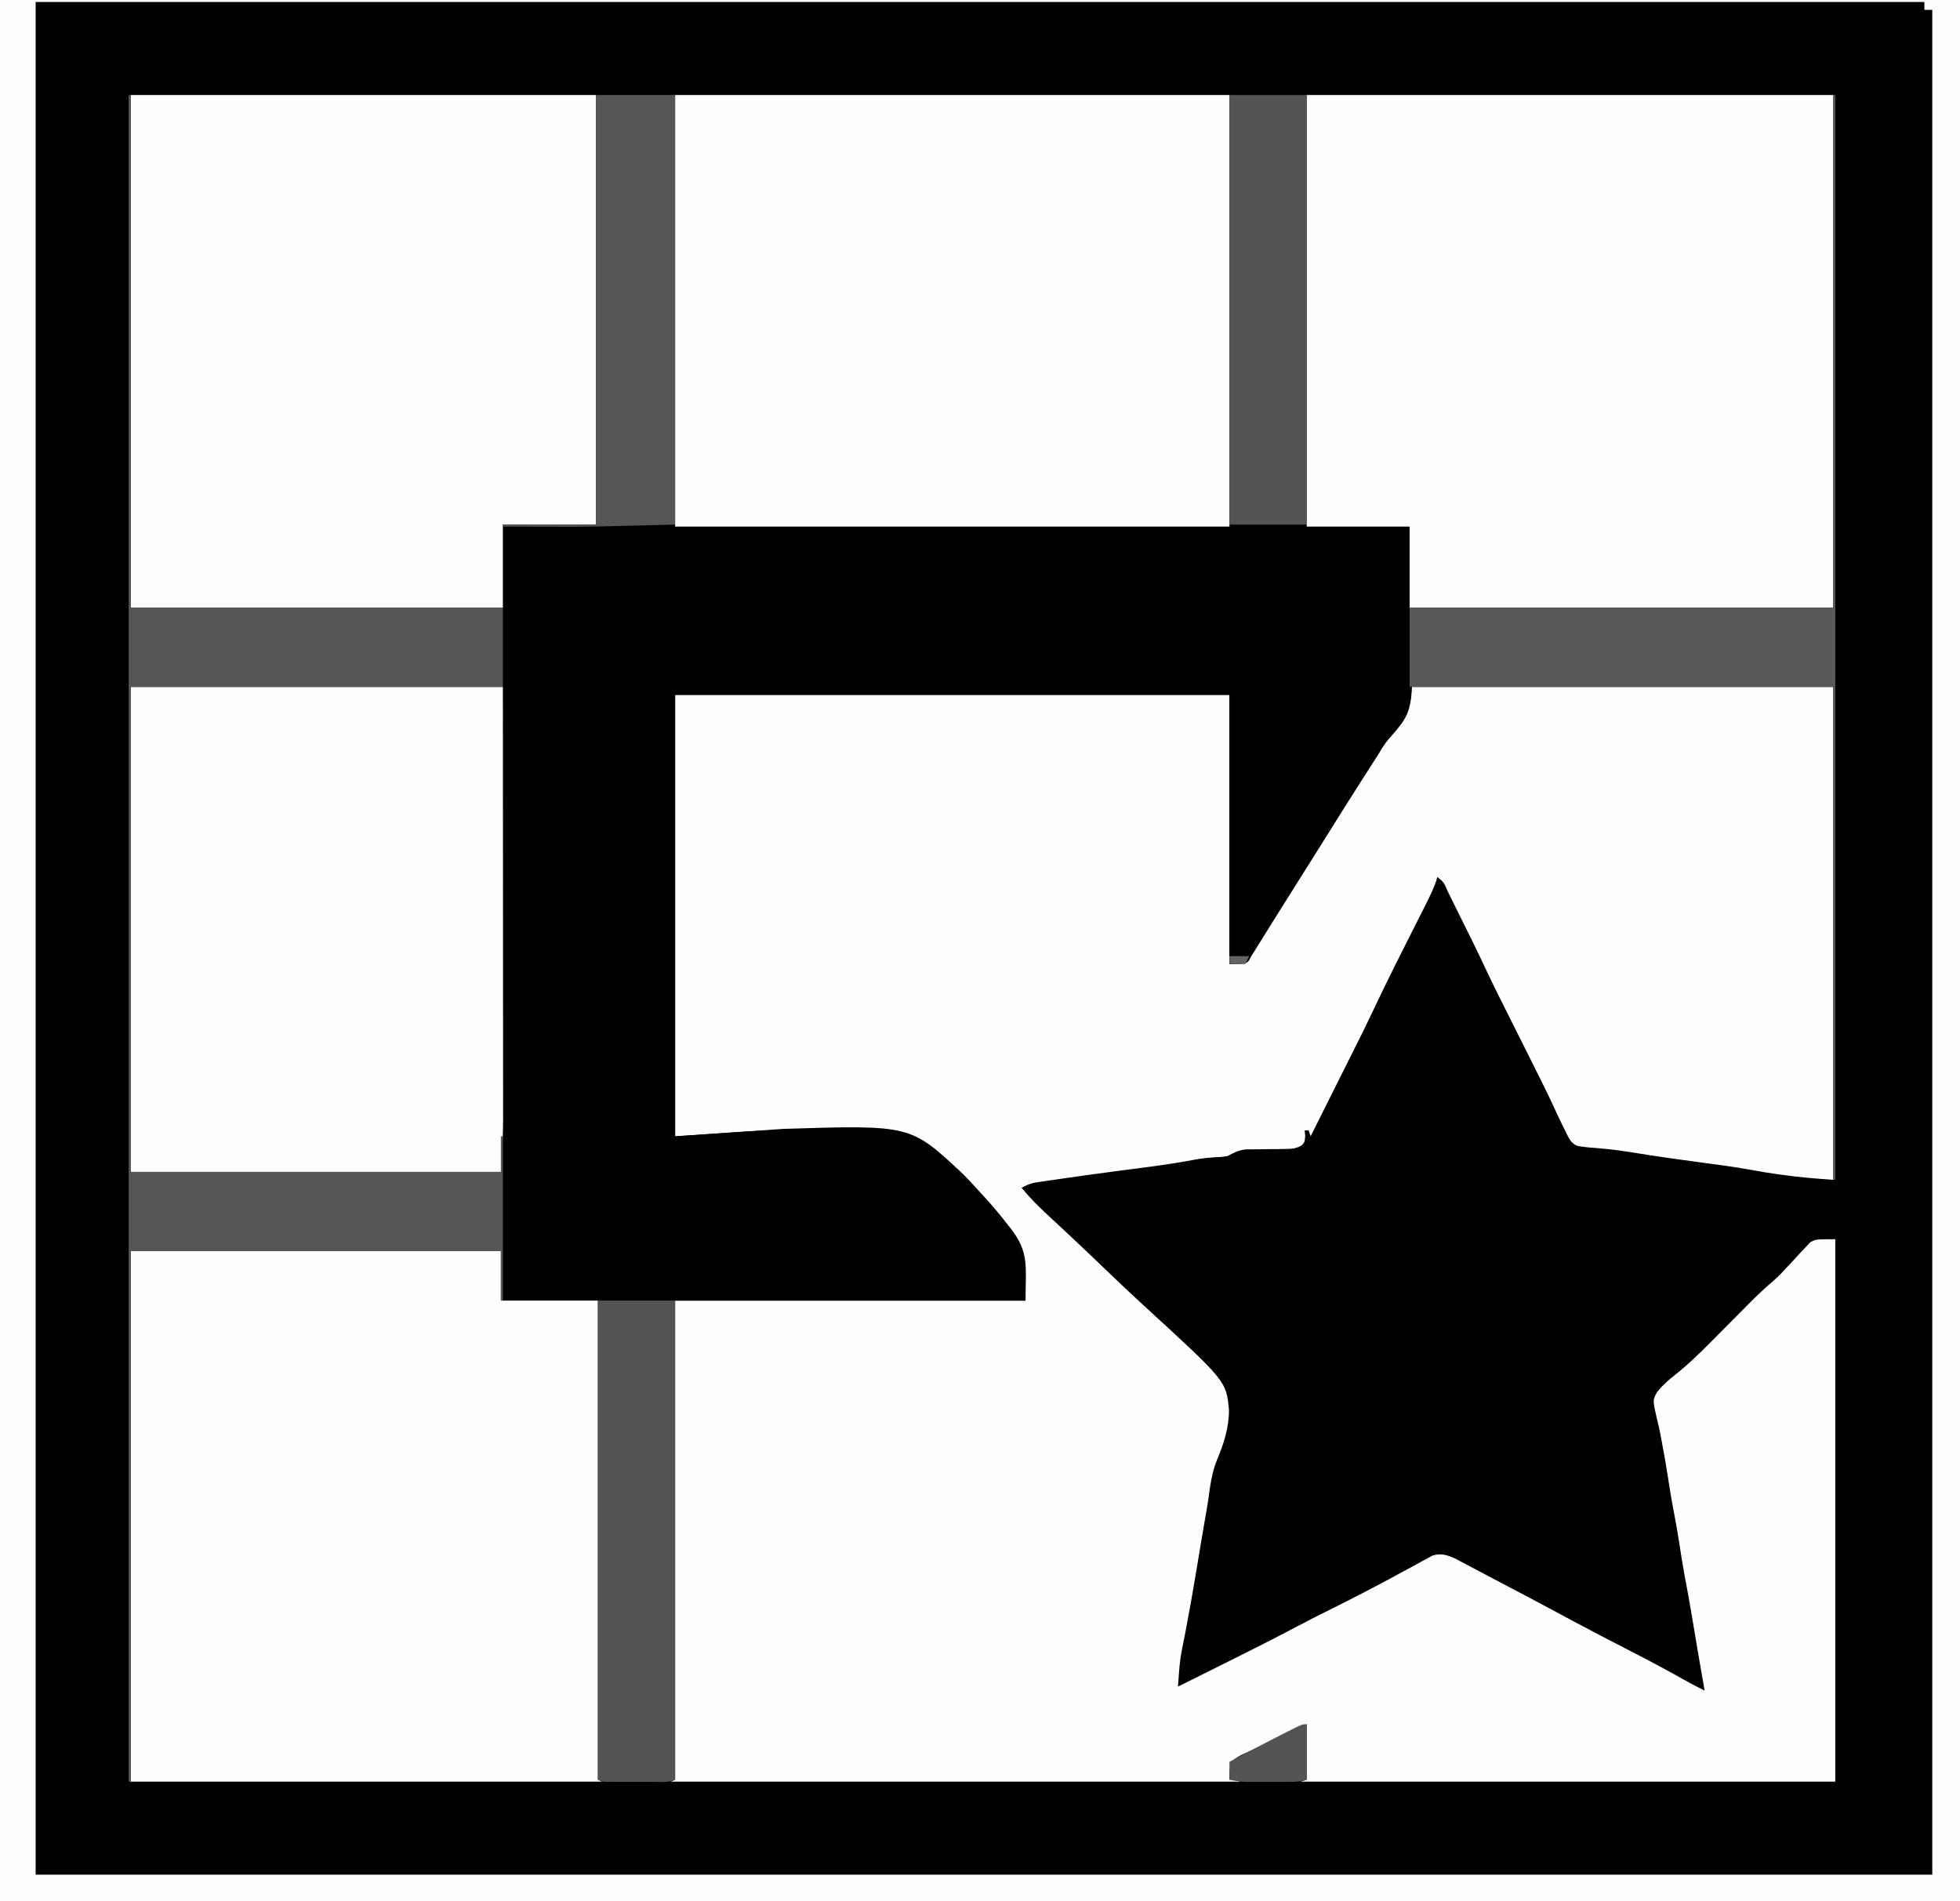
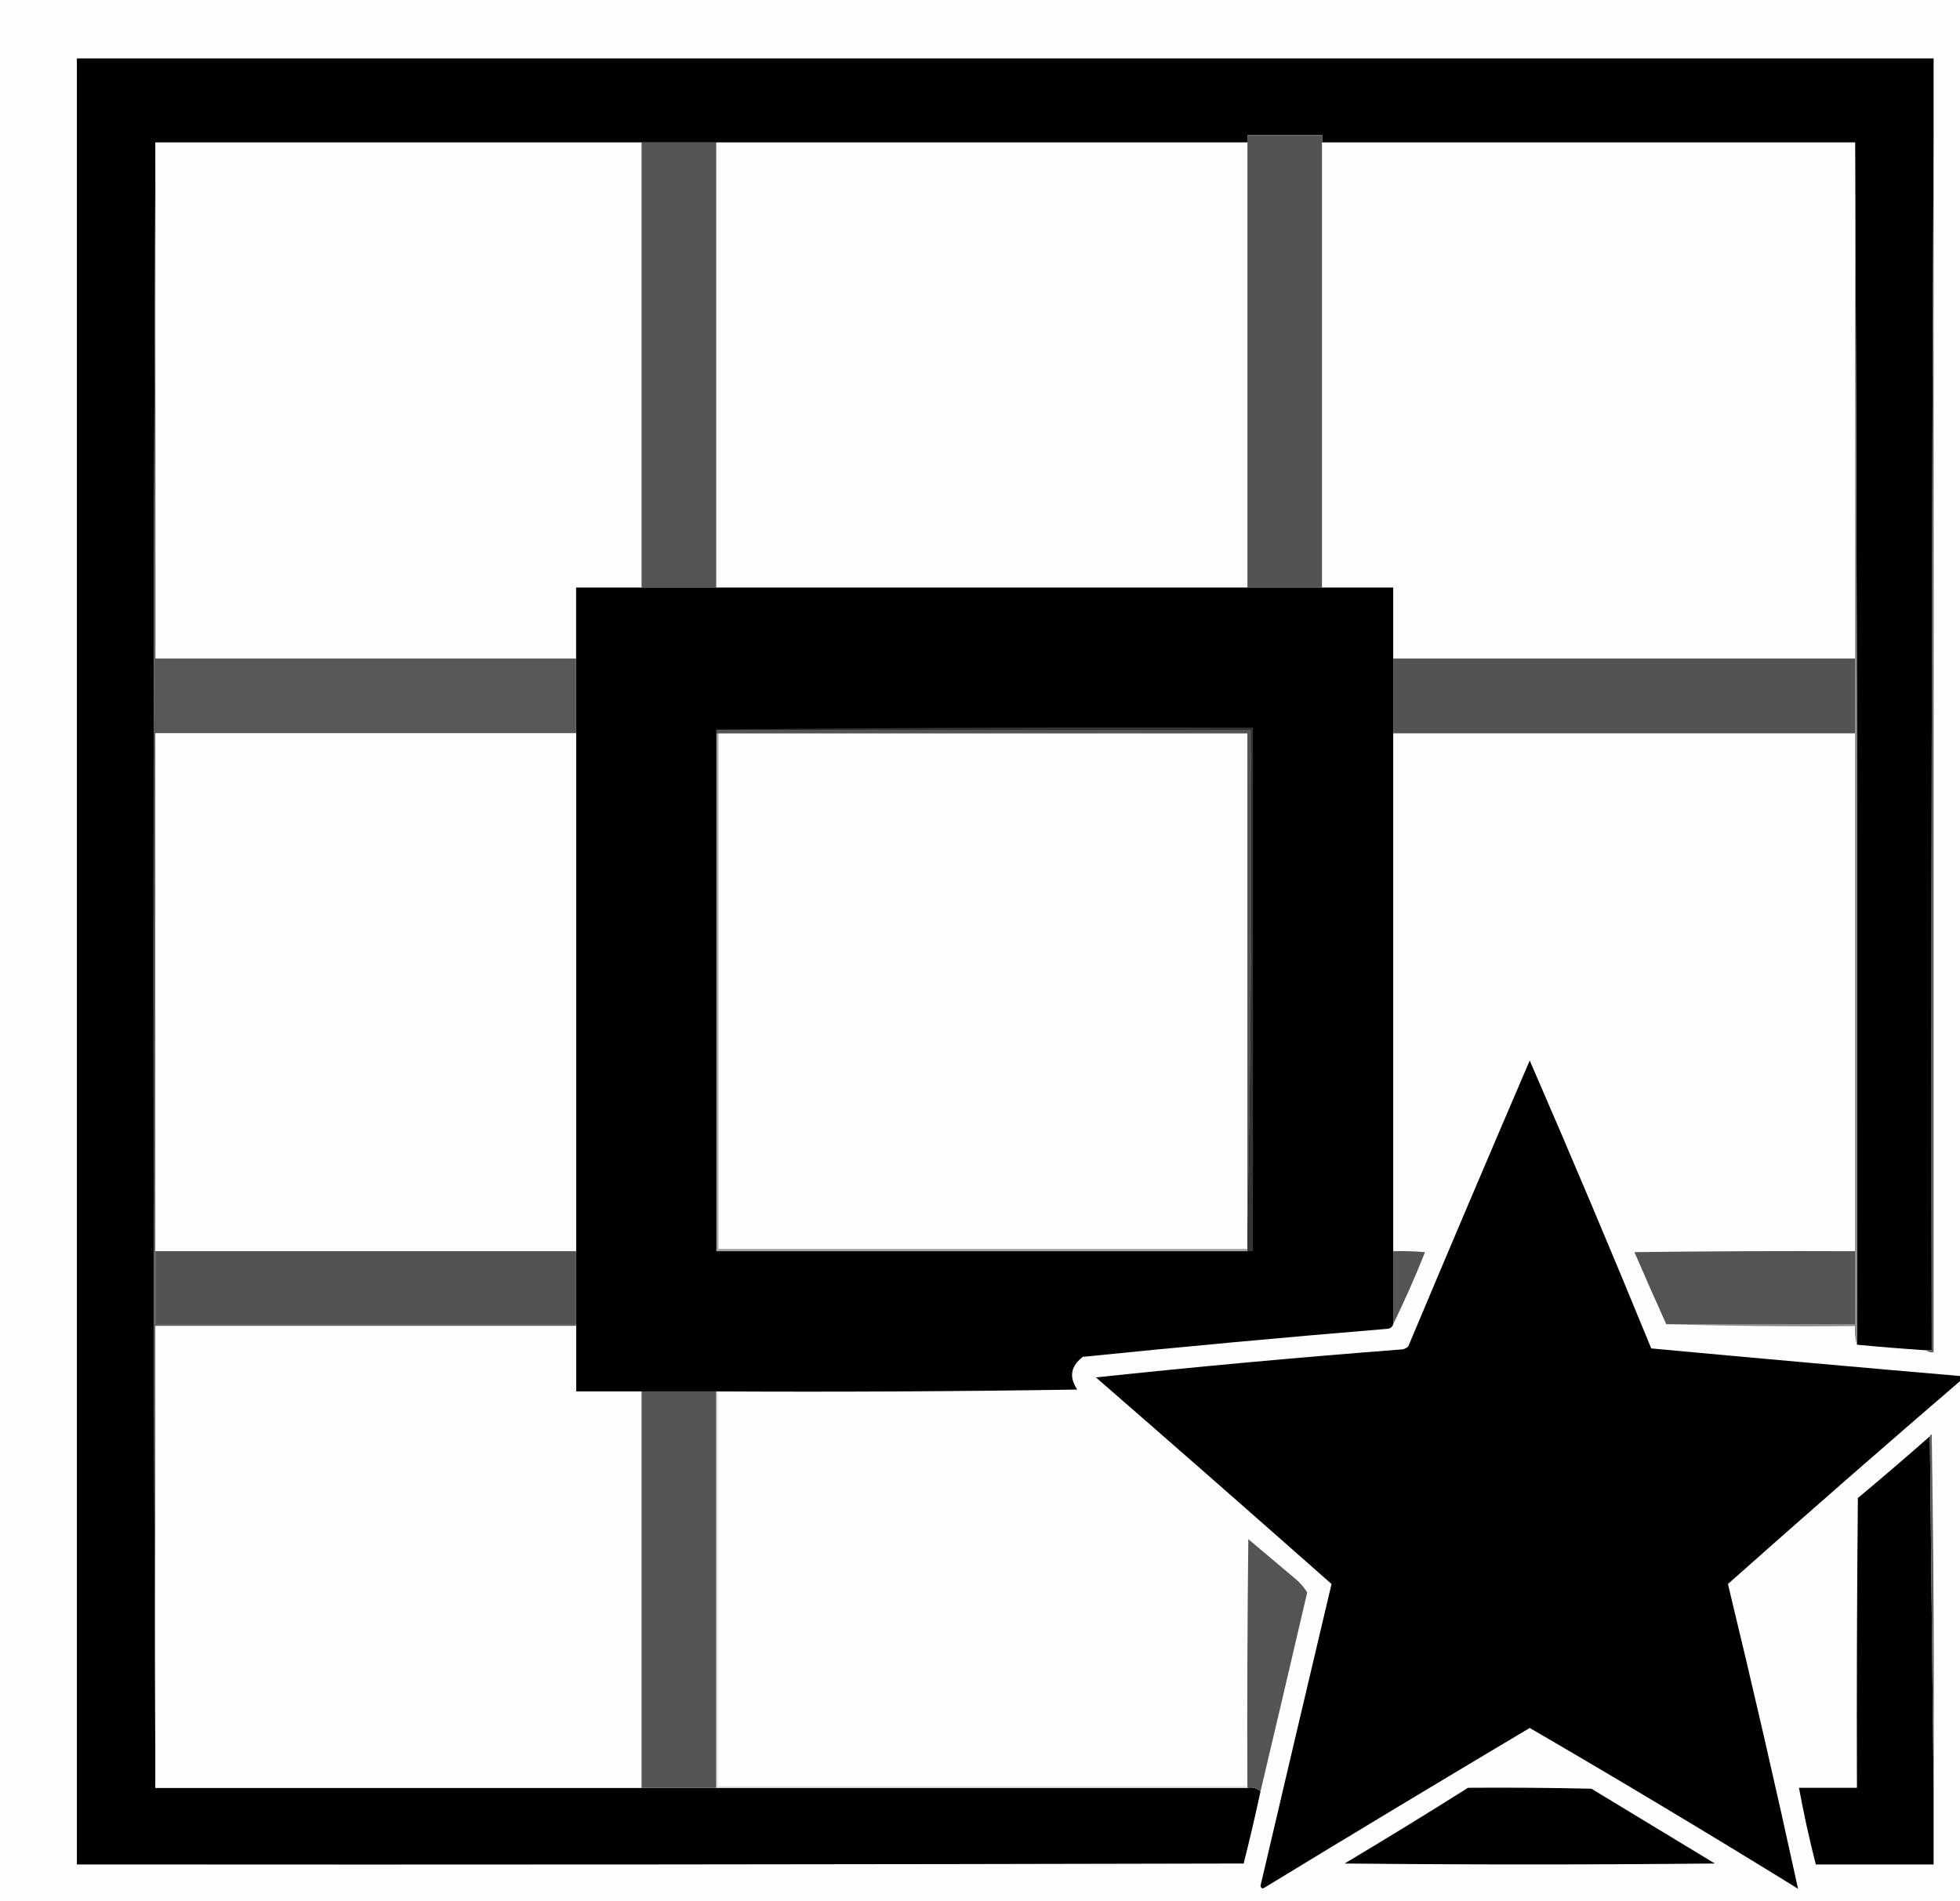
<svg xmlns="http://www.w3.org/2000/svg" version="1.1" width="528" height="512" viewBox="0 0 528 512">
  <g id="icomoon-ignore">
</g>
-   <path fill="#000" d="M-32-32c190.080 0 380.16 0 576 0 0 190.080 0 380.16 0 576-190.080 0-380.16 0-576 0 0-190.080 0-380.16 0-576z" />
-   <path fill="#fefefe" d="M-32-32c190.080 0 380.16 0 576 0 0 190.080 0 380.16 0 576-190.080 0-380.16 0-576 0 0-190.080 0-380.16 0-576zM9.6 0.533c0 166.496 0 332.992 0 504.533 168.608 0 337.216 0 510.933 0 0-165.792 0-331.584 0-502.4-0.704 0-1.408 0-2.134 0 0-0.704 0-1.407 0-2.134-167.904 0-335.808 0-508.8 0z" />
-   <path fill="#fefefe" d="M379.733 185.066c37.664 0 75.328 0 114.133 0 0 43.823 0 87.648 0 132.8-4.533-0.324-8.952-0.662-13.433-1.3-0.477-0.065-0.954-0.13-1.445-0.197-2.318-0.322-4.618-0.685-6.915-1.124-4.796-0.891-9.641-1.486-14.473-2.146-1.978-0.271-3.955-0.541-5.933-0.814-0.728-0.101-0.728-0.101-1.473-0.204-3.675-0.512-7.337-1.089-11-1.684-2.305-0.368-4.599-0.673-6.924-0.889-0.485-0.048-0.969-0.096-1.469-0.144-0.963-0.091-1.927-0.168-2.892-0.233-3.411-0.368-3.411-0.368-4.757-1.709-0.719-1.11-1.277-2.218-1.82-3.423-0.191-0.384-0.384-0.766-0.579-1.161-0.596-1.204-1.161-2.418-1.719-3.639-2.156-4.673-4.454-9.27-6.767-13.867-9.678-19.268-9.678-19.268-13.224-26.79-1.584-3.359-3.224-6.688-4.899-10.001-0.803-1.588-1.59-3.184-2.37-4.784-0.326-0.664-0.326-0.664-0.659-1.341-0.423-0.863-0.845-1.726-1.264-2.591-0.92-2.143-0.92-2.143-2.649-3.559-0.12 0.414-0.24 0.828-0.363 1.255-0.938 2.597-2.172 5.003-3.42 7.464-0.27 0.537-0.54 1.074-0.818 1.628-0.864 1.719-1.731 3.436-2.599 5.154-1.13 2.239-2.257 4.479-3.384 6.718-0.279 0.554-0.557 1.107-0.844 1.678-2.025 4.041-3.985 8.111-5.916 12.197-1.795 3.794-3.656 7.55-5.547 11.296-1.115 2.212-2.219 4.428-3.326 6.643-0.471 0.945-0.945 1.889-1.416 2.834-0.235 0.47-0.47 0.941-0.712 1.425-1.929 3.858-3.858 7.716-5.788 11.575-0.176-0.529-0.352-1.055-0.533-1.6-0.352 0-0.704 0-1.066 0 0.044 0.495 0.088 0.99 0.134 1.5-0.134 1.7-0.134 1.7-0.991 2.592-1.661 0.921-2.86 0.912-4.755 0.925-0.676 0.012-1.353 0.024-2.050 0.036-0.712 0.006-1.425 0.010-2.137 0.015-1.394 0.010-2.786 0.026-4.179 0.050-0.618 0.003-1.235 0.007-1.872 0.011-1.955 0.23-3.233 0.868-4.95 1.805-1.506 0.236-1.506 0.236-3.034 0.3-2.039 0.127-3.996 0.308-6 0.7-6.689 1.288-13.479 2.077-20.23 2.964-6.007 0.791-12.011 1.604-18.003 2.502-0.872 0.127-0.872 0.127-1.762 0.255-0.805 0.123-0.805 0.123-1.626 0.248-0.702 0.106-0.702 0.106-1.418 0.213-1.276 0.286-2.241 0.748-3.394 1.35 2.562 3.135 5.385 5.849 8.363 8.584 1.057 0.979 2.113 1.959 3.169 2.94 0.276 0.255 0.551 0.512 0.836 0.776 3.871 3.6 7.683 7.264 11.495 10.925 3.098 2.971 6.216 5.918 9.384 8.814 21.909 20.067 21.909 20.067 22.62 27.874-0.005 4.836-1.443 9.164-3.293 13.579-1.384 3.428-1.8 7.074-2.311 10.715-0.281 1.922-0.625 3.832-0.964 5.743-0.736 4.236-1.436 8.476-2.134 12.716-0.949 5.753-1.97 11.49-3.060 17.219-1.464 7.207-1.464 7.207-1.973 14.515 3.462-1.723 6.921-3.449 10.38-5.175 1.172-0.585 2.344-1.17 3.517-1.753 6.197-3.087 12.377-6.196 18.494-9.44 3.046-1.615 6.115-3.175 9.208-4.699 3.656-1.815 7.291-3.661 10.9-5.566 0.401-0.211 0.803-0.422 1.216-0.639 2.387-1.259 4.762-2.539 7.13-3.836 1.107-0.597 2.214-1.195 3.321-1.791 0.519-0.289 1.038-0.578 1.573-0.875 0.491-0.263 0.981-0.526 1.488-0.798 0.649-0.355 0.649-0.355 1.312-0.719 2.248-0.748 3.932-0.168 6.053 0.752 0.522 0.276 1.044 0.552 1.582 0.837 0.587 0.308 1.173 0.615 1.779 0.933 0.621 0.332 1.241 0.663 1.882 1.004 0.654 0.344 1.306 0.688 1.96 1.032 1.301 0.685 2.6 1.371 3.897 2.060 1.481 0.785 2.964 1.566 4.452 2.341 3.618 1.89 7.224 3.805 10.819 5.74 1.235 0.665 2.471 1.329 3.707 1.993 0.313 0.168 0.624 0.336 0.945 0.51 5.495 2.954 11.031 5.822 16.581 8.668 4.933 2.531 9.819 5.13 14.642 7.866 1.656 0.925 3.327 1.791 5.031 2.623-0.053-0.305-0.107-0.61-0.162-0.923-1.050-5.988-2.082-11.978-3.071-17.976-0.695-4.216-1.447-8.414-2.252-12.611-0.513-2.81-0.946-5.632-1.382-8.454-0.419-2.69-0.886-5.362-1.401-8.035-0.678-3.533-1.252-7.073-1.799-10.628-0.368-2.372-0.769-4.731-1.231-7.085-0.202-1.043-0.389-2.089-0.575-3.135-0.277-1.459-0.588-2.854-0.959-4.287-1.178-5.111-1.178-5.111 0.012-7.265 1.408-1.809 3.087-3.264 4.887-4.671 3.378-2.689 6.467-5.659 9.498-8.728 0.387-0.388 0.773-0.776 1.171-1.177 1.223-1.228 2.442-2.459 3.663-3.69 1.61-1.623 3.221-3.246 4.834-4.867 0.541-0.548 0.541-0.548 1.095-1.108 2.078-2.089 4.221-4.057 6.452-5.981 1.213-1.074 2.31-2.227 3.399-3.426 0.42-0.445 0.839-0.89 1.271-1.349 0.861-0.919 1.712-1.846 2.555-2.783 0.421-0.44 0.842-0.881 1.276-1.334 0.37-0.4 0.739-0.801 1.119-1.214 1.468-0.871 1.468-0.871 6.801-0.871 0 48.224 0 96.447 0 146.133-47.52 0-95.040 0-144 0 0.529-0.176 1.055-0.352 1.6-0.533 0-4.928 0-9.856 0-14.933-2.887 1.339-5.762 2.688-8.63 4.066-0.976 0.466-1.955 0.925-2.938 1.376-1.413 0.651-2.814 1.326-4.214 2.006-0.44 0.197-0.881 0.394-1.334 0.596-1.224 0.611-2.175 1.127-3.151 2.089-0.517 1.62-0.606 3.107-0.533 4.8 0.88 0 1.76 0 2.666 0 0 0.176 0 0.352 0 0.533-50.512 0-101.024 0-153.066 0 0.352-0.176 0.704-0.352 1.066-0.533 0-42.591 0-85.184 0-129.067 31.151 0 62.304 0 94.4 0-0.176-11.515-0.176-11.515-5.275-20.329-0.389-0.503-0.389-0.503-0.785-1.017-2.003-2.567-4.14-4.988-6.339-7.387-0.319-0.356-0.639-0.712-0.969-1.079-10.591-11.695-20.94-15.315-36.537-16.189-14.792-0.671-29.821 0.882-44.495 1.735 0-39.248 0-78.496 0-118.933 49.28 0 98.56 0 149.333 0 0 23.936 0 47.872 0 72.533 3.933-0.094 3.933-0.094 5.237-1.364 0.308-0.536 0.308-0.536 0.622-1.082 0.242-0.403 0.484-0.807 0.733-1.221 0.245-0.44 0.49-0.88 0.741-1.333 0.555-0.935 1.109-1.871 1.664-2.806 0.278-0.478 0.555-0.957 0.841-1.451 1.255-2.138 2.592-4.221 3.927-6.309 3.793-5.994 7.543-12.016 11.3-18.034 1.366-2.189 2.733-4.377 4.101-6.567 0.333-0.533 0.666-1.067 1.010-1.617 2.043-3.268 4.096-6.528 6.157-9.784 3.167-5.002 6.307-10.023 9.389-15.077 0.522-0.841 1.077-1.665 1.641-2.477 0.925-1.685 0.925-1.685 1.169-5.546z" />
-   <path fill="#000" d="M178.518 141.262c2.688 0.002 5.374 0 8.061-0.001 4.404-0.002 8.808-0.001 13.21-0 3.591 0.001 7.184 0.001 10.775 0 0.519 0 1.036 0 1.571 0 1.054 0 2.108-0 3.164-0 9.804-0.001 19.61 0 29.415 0.002 8.341 0.002 16.683 0.001 25.024-0 9.775-0.002 19.55-0.004 29.325-0.002 1.050 0 2.101 0 3.151 0 0.774 0 0.774 0 1.565 0 3.57 0 7.139-0 10.71-0.001 21.754-0.007 43.495 0.045 65.243 0.606 0.127 5.451 0.251 10.9 0.313 16.352 0.038 3.345 0.082 6.687 0.171 10.030 0.594 23.244 0.594 23.244-6.101 30.844-1.108 1.286-1.95 2.702-2.815 4.16-0.565 0.883-1.132 1.766-1.7 2.648-0.634 0.991-1.269 1.982-1.901 2.972-0.308 0.481-0.615 0.962-0.934 1.457-1.362 2.13-2.715 4.266-4.065 6.404-0.255 0.405-0.512 0.81-0.775 1.227-2.509 3.978-4.998 7.968-7.49 11.959-2.297 3.679-4.606 7.349-6.928 11.012-1.529 2.417-3.049 4.84-4.561 7.268-0.362 0.582-0.724 1.162-1.097 1.761-0.709 1.139-1.418 2.279-2.125 3.419-0.323 0.519-0.646 1.036-0.978 1.571-0.43 0.691-0.43 0.691-0.866 1.396-0.269 0.414-0.538 0.829-0.814 1.257-0.211 0.406-0.421 0.813-0.639 1.233-0.962 0.901-0.962 0.901-5.228 0.901 0-23.936 0-47.872 0-72.533-49.281 0-98.56 0-149.333 0 0 39.248 0 78.496 0 118.933 9.637-0.659 19.272-1.32 29.2-2 34.183-1.065 34.183-1.065 47.944 11.779 1.791 1.755 3.481 3.591 5.156 5.454 0.329 0.358 0.659 0.716 0.998 1.084 2.211 2.413 4.291 4.899 6.296 7.485 0.257 0.322 0.514 0.644 0.779 0.975 5.11 6.577 4.026 10.353 4.026 19.489-46.464 0-92.928 0-140.799 0 0-68.816 0-137.631 0-208.533 29.681-0.619 29.681-0.619 43.053-0.604z" />
-   <path fill="#fefefe" d="M352 25.6c46.816 0 93.632 0 141.866 0 0 45.584 0 91.168 0 138.133-37.664 0-75.328 0-114.133 0 0-7.216 0-14.433 0-21.867-9.152 0-18.304 0-27.734 0 0-38.368 0-76.736 0-116.267z" />
-   <path fill="#fefefe" d="M35.2 337.067c32.912 0 65.824 0 99.734 0 0 4.4 0 8.8 0 13.333 8.624 0 17.248 0 26.133 0 0 42.591 0 85.184 0 129.067 0.352 0.176 0.704 0.352 1.067 0.533-41.888 0-83.775 0-126.933 0 0-47.168 0-94.336 0-142.934z" />
-   <path fill="#fefefe" d="M181.867 25.6c49.28 0 98.56 0 149.333 0 0 38.368 0 76.736 0 116.267-49.281 0-98.56 0-149.333 0 0-38.368 0-76.736 0-116.267z" />
-   <path fill="#fefefe" d="M35.2 25.6c41.361 0 82.72 0 125.333 0 0 38.193 0 76.384 0 115.733-8.272 0-16.544 0-25.066 0 0 7.392 0 14.785 0 22.4-33.088 0-66.176 0-100.267 0 0-45.584 0-91.168 0-138.133z" />
-   <path fill="#fefefe" d="M35.2 185.066c33.087 0 66.176 0 100.267 0 0.021 29.973 0.021 29.973 0.026 42.567 0.001 2.877 0.002 5.754 0.003 8.631 0 0.361 0 0.721 0 1.092 0.002 5.803 0.007 11.603 0.011 17.406 0.006 5.965 0.008 11.931 0.009 17.895 0 3.346 0.002 6.692 0.006 10.038 0.003 3.156 0.005 6.312 0.004 9.469 0 1.152 0.001 2.303 0.003 3.455 0.002 1.587 0.002 3.175 0 4.762 0.002 0.665 0.002 0.665 0.005 1.342-0.011 4.695-0.34 9.296-0.602 14.007-32.912 0-65.824 0-99.733 0 0-43.12 0-86.24 0-130.667z" />
-   <path fill="#565656" d="M34.666 25.6c0.176 0 0.352 0 0.533 0 0 45.584 0 91.168 0 138.133 33.088 0 66.176 0 100.267 0 0 7.040 0 14.079 0 21.333-33.088 0-66.176 0-100.267 0 0 43.12 0 86.24 0 130.666 32.912 0 65.824 0 99.733 0 0-3.168 0-6.336 0-9.601 0.177 0 0.352 0 0.533 0 0 14.608 0 29.216 0 44.267-0.177 0-0.352 0-0.533 0 0-4.4 0-8.8 0-13.333-32.912 0-65.824 0-99.733 0 0 47.168 0 94.336 0 142.934-0.176 0-0.352 0-0.533 0 0-149.952 0-299.904 0-454.4z" />
-   <path fill="#535353" d="M161.067 350.4c6.864 0 13.727 0 20.8 0 0 42.591 0 85.184 0 129.067-1.654 0.827-3.402 0.61-5.217 0.604-0.615 0-0.615 0-1.243 0.002-0.868 0-1.736-0-2.603-0.002-1.331-0.002-2.662 0-3.993 0.003-0.843-0-1.685-0.001-2.528-0.002-0.6 0.002-0.6 0.002-1.21 0.003-2.817-0.012-2.817-0.012-4.006-0.608 0-42.591 0-85.184 0-129.067z" />
-   <path fill="#585858" d="M493.867 25.6c0.176 0 0.352 0 0.533 0 0 96.448 0 192.896 0 292.267-0.176 0-0.352 0-0.533 0 0-43.824 0-87.649 0-132.8-37.664 0-75.328 0-114.133 0 0-7.040 0-14.079 0-21.333 37.664 0 75.328 0 114.133 0 0-45.584 0-91.168 0-138.133z" />
-   <path fill="#565656" d="M160.534 25.6c7.040 0 14.079 0 21.333 0 0 38.193 0 76.384 0 115.733-23.95 0.614-23.95 0.614-34.9 0.566-1.139-0.002-2.277-0.006-3.416-0.007-2.695-0.006-5.389-0.015-8.084-0.026 0-0.177 0-0.352 0-0.533 8.272 0 16.544 0 25.066 0 0-38.192 0-76.384 0-115.733z" />
-   <path fill="#545454" d="M331.2 25.6c6.865 0 13.728 0 20.8 0 0 38.193 0 76.384 0 115.733-6.865 0-13.728 0-20.8 0 0-38.192 0-76.384 0-115.733z" />
-   <path fill="#545454" d="M352 464.533c0 4.928 0 9.856 0 14.933-1.857 0.62-3.32 0.603-5.279 0.604-0.358 0-0.717 0.001-1.087 0.002-0.757 0-1.515-0-2.274-0.002-1.154-0.002-2.308 0-3.462 0.003-0.738-0-1.475-0.001-2.212-0.002-0.668-0-1.337-0.001-2.026-0.002-1.56-0.060-2.948-0.24-4.462-0.603 0-1.584 0-3.168 0-4.8 5.145-2.733 10.298-5.445 15.5-8.067 0.409-0.208 0.818-0.416 1.24-0.63 2.868-1.437 2.868-1.437 4.060-1.437z" />
-   <path fill="#636363" d="M331.2 257.6c1.76 0 3.52 0 5.334 0-0.352 0.704-0.704 1.408-1.066 2.134-1.408 0-2.816 0-4.267 0 0-0.704 0-1.408 0-2.134z" />
+   <path fill="#fefefe" d="M-8-16c181.333 0 362.667 0 544 0 0 181.333 0 362.667 0 544-181.333 0-362.667 0-544 0 0-181.333 0-362.667 0-544z" />
+   <path fill="#010101" d="M520.889 36.385c-0.504 109.052-0.67 218.188-0.504 327.408-0.504 0-1.007 0-1.511 0-6.221-0.413-12.437-0.917-18.637-1.511 0.166-108.045 0-216.005-0.503-323.882-47.852 0-95.704 0-143.555 0 0-0.672 0-1.343 0-2.015-6.716 0-13.432 0-20.148 0 0 0.672 0 1.343 0 2.015-47.684 0-95.368 0-143.052 0-6.716 0-13.432 0-20.148 0-43.654 0-87.308 0-130.963 0-0.672 147.753-0.672 295.506 0 443.259 43.654 0 87.309 0 130.963 0 6.716 0 13.432 0 20.148 0 47.684 0 95.368 0 143.052 0 1.454-0.257 2.63 0.079 3.526 1.007-1.394 6.498-2.906 12.965-4.533 19.393-104.77 0.252-209.541 0.337-314.311 0.252 0-162.192 0-324.385 0-486.577 166.726 0 333.452 0 500.178 0 0 6.884 0 13.768 0 20.652z" />
+   <path fill="#5d5d5d" d="M520.889 36.385c0 109.304 0 218.607 0 327.911-0.806 0.135-1.476-0.034-2.015-0.503 0.504 0 1.007 0 1.511 0-0.167-109.22 0-218.356 0.504-327.408z" />
+   <path fill="#535353" d="M356.178 38.4c0 39.96 0 79.921 0 119.881-6.716 0-13.432 0-20.148 0 0-39.96 0-79.921 0-119.882 0-0.672 0-1.343 0-2.015 6.716 0 13.432 0 20.148 0 0 0.672 0 1.343 0 2.015z" />
+   <path fill="#fefefe" d="M41.867 38.4c43.655 0 87.309 0 130.963 0 0 39.96 0 79.921 0 119.881-5.876 0-11.753 0-17.63 0 0 6.381 0 12.76 0 19.141-37.778 0-75.555 0-113.333 0 0-46.341 0-92.681 0-139.023z" />
+   <path fill="#545454" d="M172.829 38.4c6.716 0 13.432 0 20.148 0 0 39.96 0 79.921 0 119.881-6.716 0-13.432 0-20.148 0 0-39.96 0-79.921 0-119.882z" />
+   <path fill="#fefefe" d="M192.978 38.4c47.684 0 95.368 0 143.052 0 0 39.96 0 79.921 0 119.881-47.684 0-95.368 0-143.052 0 0-39.96 0-79.921 0-119.882z" />
+   <path fill="#fefefe" d="M356.178 38.4c47.852 0 95.704 0 143.555 0 0 46.341 0 92.681 0 139.023-41.471 0-82.944 0-124.415 0 0-6.381 0-12.76 0-19.141-6.38 0-12.76 0-19.141 0 0-39.96 0-79.921 0-119.882z" />
+   <path fill="#000" d="M172.829 158.281c6.716 0 13.432 0 20.148 0 47.684 0 95.368 0 143.052 0 6.716 0 13.432 0 20.148 0 6.38 0 12.76 0 19.141 0 0 6.381 0 12.76 0 19.141 0 6.716 0 13.432 0 20.148 0 46.508 0 93.017 0 139.526 0 6.548 0 13.096 0 19.644-0.192 0.721-0.695 1.14-1.511 1.259-27.406 2.263-54.774 4.782-82.103 7.555-3.274 2.515-3.778 5.454-1.511 8.815-32.236 0.503-64.472 0.671-96.711 0.503-0.168 0-0.336 0-0.504 0-6.716 0-13.432 0-20.148 0-5.876 0-11.753 0-17.63 0 0-5.877 0-11.753 0-17.63 0-0.168 0-0.336 0-0.503 0-6.548 0-13.096 0-19.644 0-46.509 0-93.017 0-139.526 0-6.716 0-13.432 0-20.148 0-6.381 0-12.76 0-19.141 5.876 0 11.753 0 17.63 0z" />
+   <path fill="#575757" d="M41.867 38.4c0 46.341 0 92.681 0 139.023 37.777 0 75.555 0 113.333 0 0 6.716 0 13.432 0 20.148-37.778 0-75.555 0-113.333 0 0 46.508 0 93.018 0 139.526 0 6.548 0 13.096 0 19.644 37.778 0 75.555 0 113.333 0 0 0.168 0 0.336 0 0.503-37.778 0-75.555 0-113.333 0 0 41.471 0 82.944 0 124.415-0.672-147.753-0.672-295.506 0-443.259z" />
+   <path fill="#535353" d="M375.319 177.423c41.471 0 82.944 0 124.415 0 0 6.716 0 13.432 0 20.148-41.471 0-82.943 0-124.415 0 0-6.716 0-13.432 0-20.148z" />
+   <path fill="#535353" d="M192.978 196.563c48.019 0 96.040 0 144.059 0 0.334 46.847-0.001 93.524-1.007 140.029 0-46.341 0-92.681 0-139.023-47.516 0-95.032 0-142.548 0-0.168 0-0.335 0-0.504 0 0-0.336 0-0.672 0-1.007z" />
+   <path fill="#343434" d="M192.978 196.563c48.103-0.503 96.291-0.672 144.563-0.504 0 47.013 0 94.025 0 141.037-0.503 0-1.007 0-1.511 0 0-0.168 0-0.336 0-0.503 1.006-46.505 1.342-93.183 1.007-140.030-48.019 0-96.040 0-144.059 0z" />
+   <path fill="#fefefe" d="M155.2 197.571c0 46.508 0 93.018 0 139.526-37.778 0-75.555 0-113.333 0 0-46.509 0-93.017 0-139.526 37.778 0 75.555 0 113.333 0z" />
+   <path fill="#fefefe" d="M193.482 197.571c47.516 0 95.032 0 142.548 0 0 46.341 0 92.681 0 139.023-47.516 0-95.032 0-142.548 0 0-46.341 0-92.681 0-139.023z" />
+   <path fill="#868686" d="M499.733 38.4c0.503 107.876 0.67 215.837 0.503 323.882-0.493-1.574-0.66-3.253-0.503-5.037-17.043 0.168-34.002-0.001-50.874-0.503 16.958 0 33.916 0 50.874 0 0-6.548 0-13.096 0-19.644 0-46.508 0-93.017 0-139.526 0-6.716 0-13.432 0-20.148 0-46.341 0-92.681 0-139.023z" />
+   <path fill="#000" d="M412.089 285.719c11.175 25.712 22.089 51.569 32.741 77.57 28.195 2.613 56.405 5.132 84.623 7.555-21.483 18.464-42.808 37.101-63.971 55.911 6.623 27.329 12.919 54.697 18.889 82.103-23.908-14.759-48.002-29.198-72.281-43.319-23.906 14.221-47.749 28.575-71.526 43.067-0.495 0.297-0.831 0.131-1.007-0.503 6.349-27.129 12.729-54.245 19.141-81.348-21.068-18.632-42.223-37.185-63.467-55.659 27.483-2.923 55.019-5.442 82.608-7.555 0.567-0.125 1.070-0.377 1.511-0.755 10.819-25.745 21.733-51.433 32.741-77.067z" />
+   <path fill="#a3a3a3" d="M192.978 197.571c0.168 0 0.336 0 0.504 0 0 46.341 0 92.681 0 139.023 47.516 0 95.032 0 142.548 0 0 0.168 0 0.336 0 0.503-47.684 0-95.368 0-143.052 0 0-46.509 0-93.017 0-139.526z" />
+   <path fill="#535353" d="M41.867 337.096c37.777 0 75.555 0 113.333 0 0 6.548 0 13.096 0 19.644-37.778 0-75.555 0-113.333 0 0-6.548 0-13.096 0-19.644z" />
+   <path fill="#555" d="M375.319 337.096c2.859-0.084 5.714 0 8.563 0.252-2.62 6.611-5.474 13.075-8.563 19.393 0-6.548 0-13.096 0-19.644z" />
+   <path fill="#545454" d="M499.733 337.096c0 6.548 0 13.096 0 19.644-16.958 0-33.916 0-50.874 0-2.893-6.401-5.748-12.865-8.563-19.392 19.812-0.252 39.624-0.336 59.437-0.252z" />
+   <path fill="#fefefe" d="M155.2 357.245c0 5.877 0 11.753 0 17.63 5.876 0 11.753 0 17.63 0 0 35.596 0 71.19 0 106.785-43.654 0-87.308 0-130.963 0 0-41.471 0-82.943 0-124.415 37.778 0 75.555 0 113.333 0z" />
+   <path fill="#545454" d="M172.829 374.875c6.716 0 13.432 0 20.148 0 0 35.596 0 71.19 0 106.785-6.716 0-13.432 0-20.148 0 0-35.596 0-71.19 0-106.785z" />
+   <path fill="#000" d="M519.881 386.963c0.337 31.566 0.67 63.13 1.008 94.697 0 6.885 0 13.767 0 20.652-10.577 0-21.156 0-31.733 0-1.75-6.83-3.26-13.716-4.533-20.652 5.204 0 10.41 0 15.615 0-0.086-26.026 0-52.050 0.252-78.074 6.548-5.458 13.011-10.999 19.393-16.623z" />
+   <path fill="#5d5d5d" d="M519.881 386.963c0.030-0.274 0.197-0.442 0.504-0.503 0.504 31.731 0.67 63.464 0.504 95.2-0.337-31.566-0.67-63.13-1.008-94.697z" />
+   <path fill="#545454" d="M339.555 482.667c-0.896-0.928-2.072-1.264-3.526-1.007 0-0.168 0-0.336 0-0.503-0.084-22.163 0-44.327 0.252-66.489 4.281 3.61 8.563 7.219 12.844 10.829 1.203 1.033 2.21 2.209 3.022 3.526-4.175 17.957-8.373 35.838-12.592 53.644z" />
+   <path fill="#e8e8e8" d="M192.978 374.875c0.168 0 0.336 0 0.504 0 0 35.427 0 70.855 0 106.281 47.516 0 95.032 0 142.548 0 0 0.168 0 0.336 0 0.503-47.684 0-95.368 0-143.052 0 0-35.596 0-71.19 0-106.785z" />
+   <path fill="#000" d="M395.467 481.659c11.083-0.084 22.164 0 33.245 0.252 11.082 6.714 22.163 13.433 33.245 20.148-33.245 0.337-66.489 0.337-99.733 0 11.197-6.684 22.279-13.484 33.245-20.4z" />
</svg>
